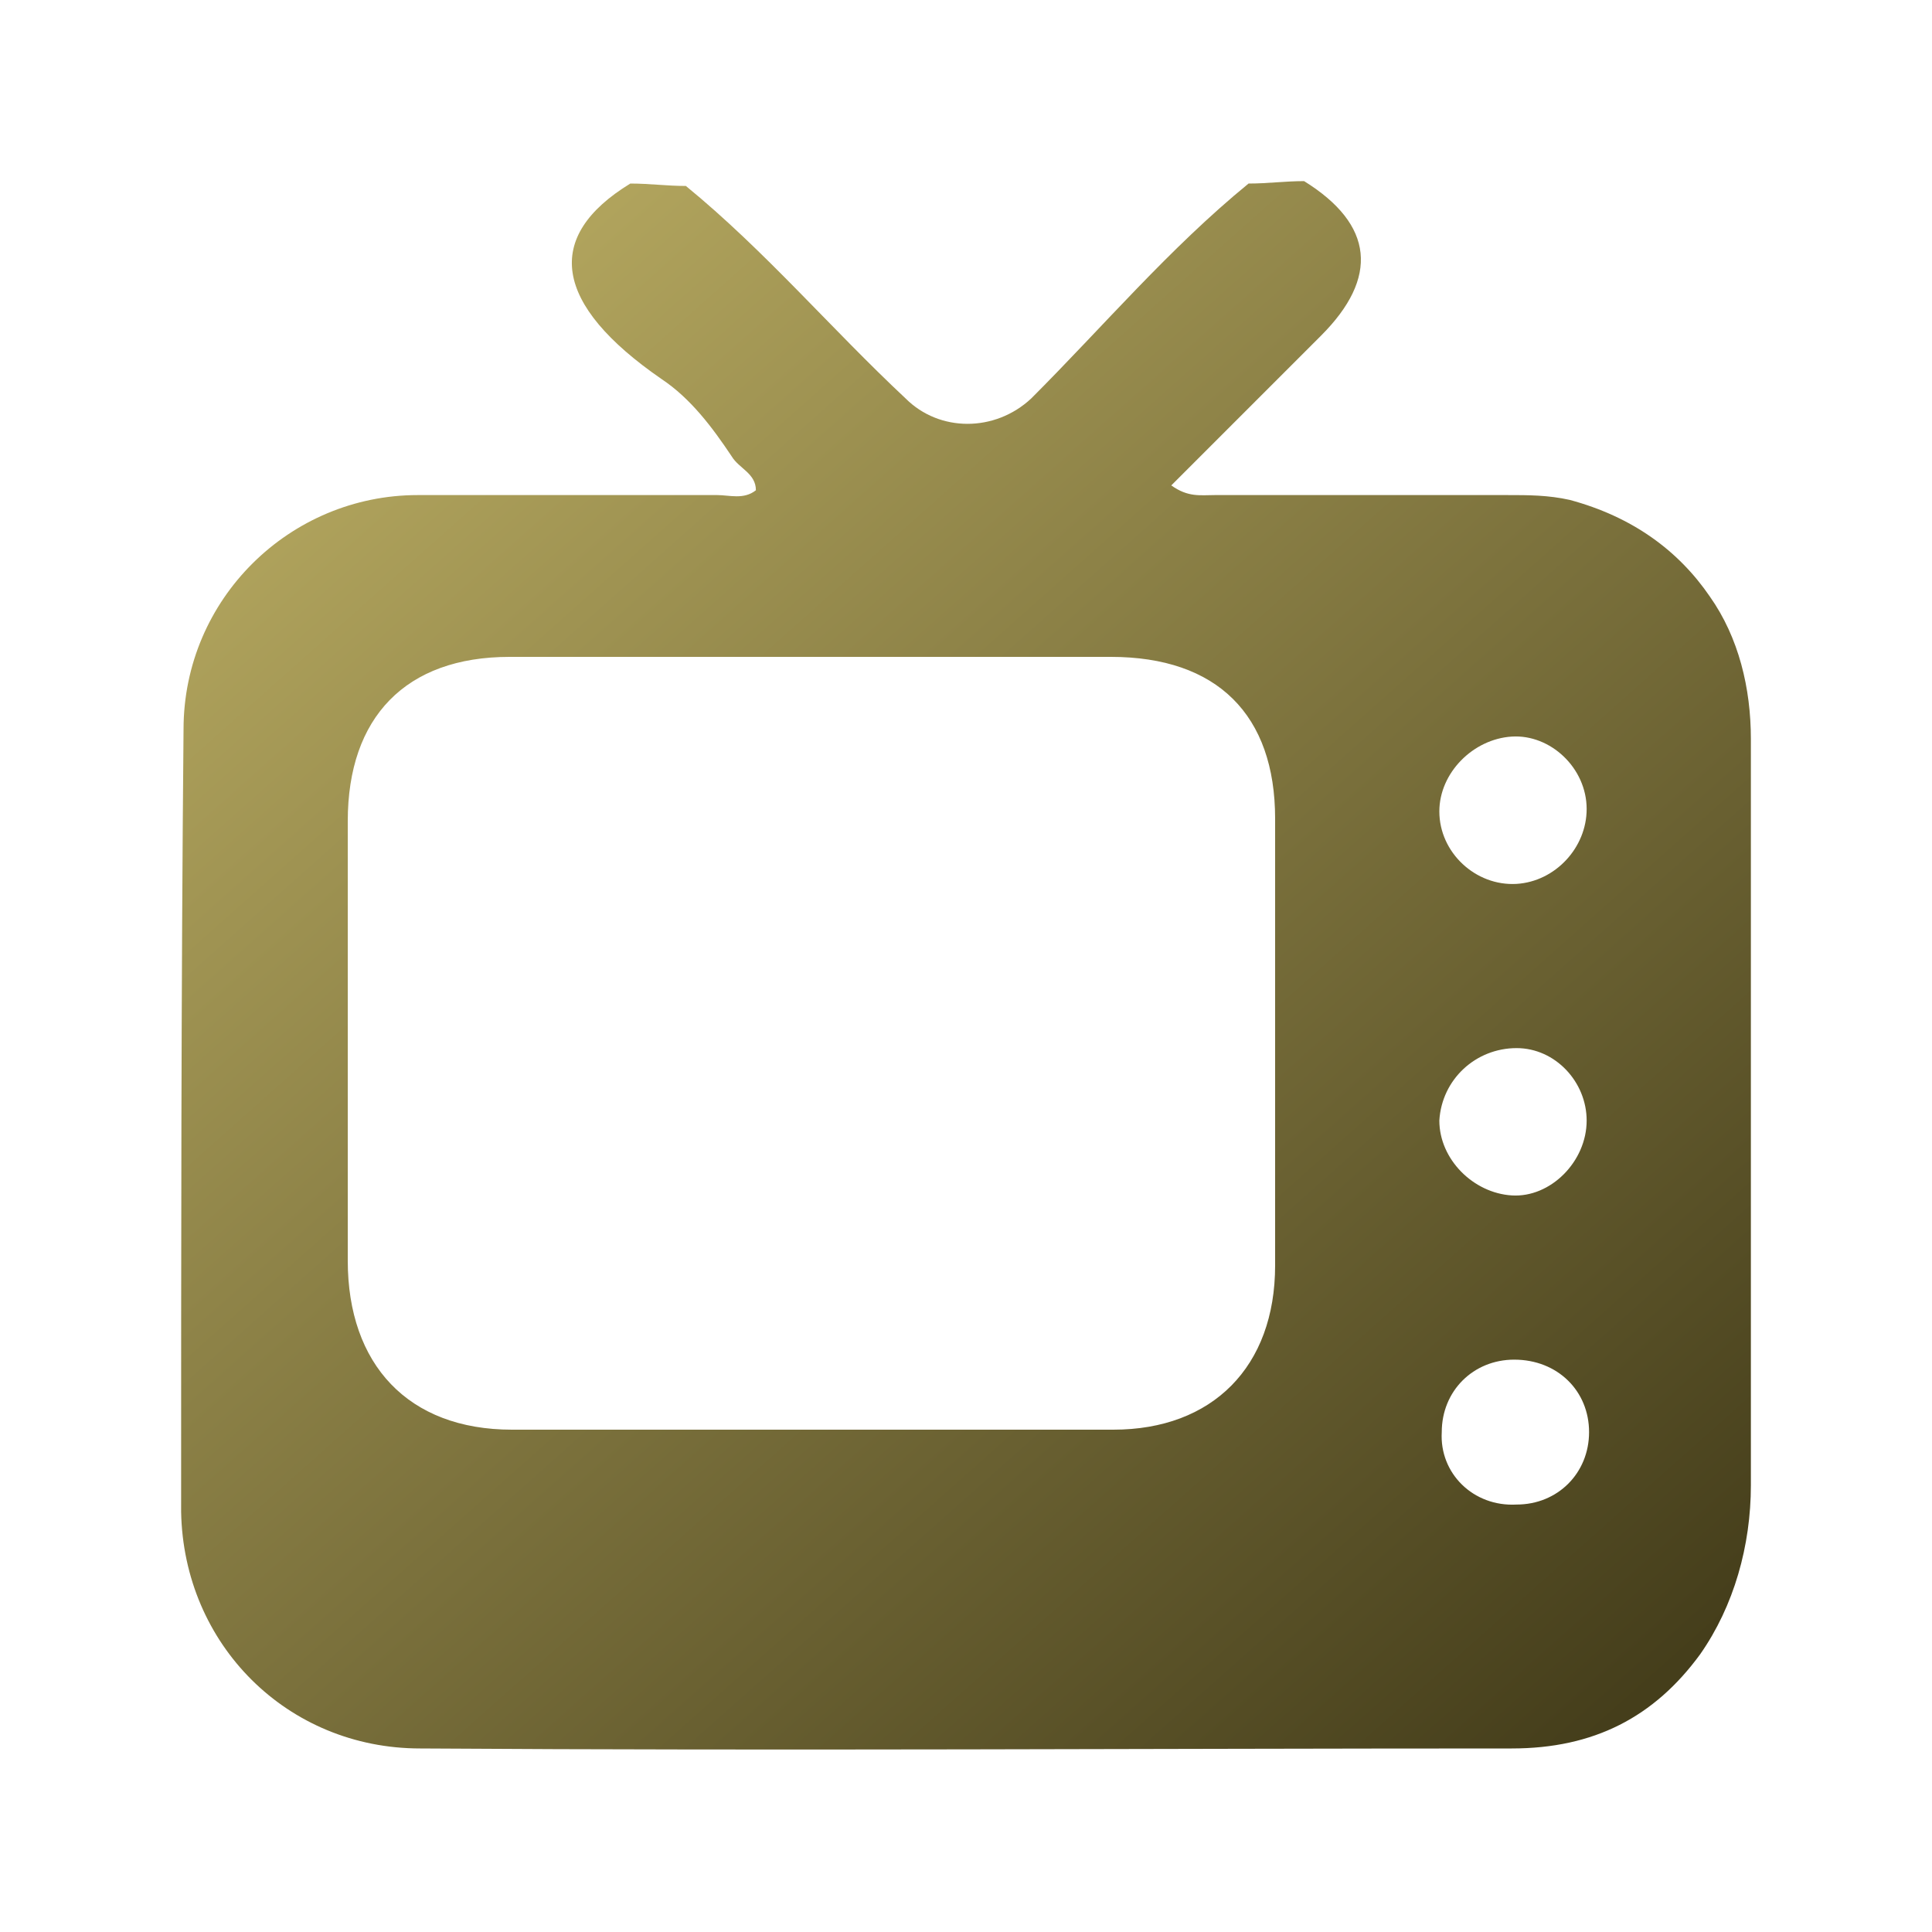
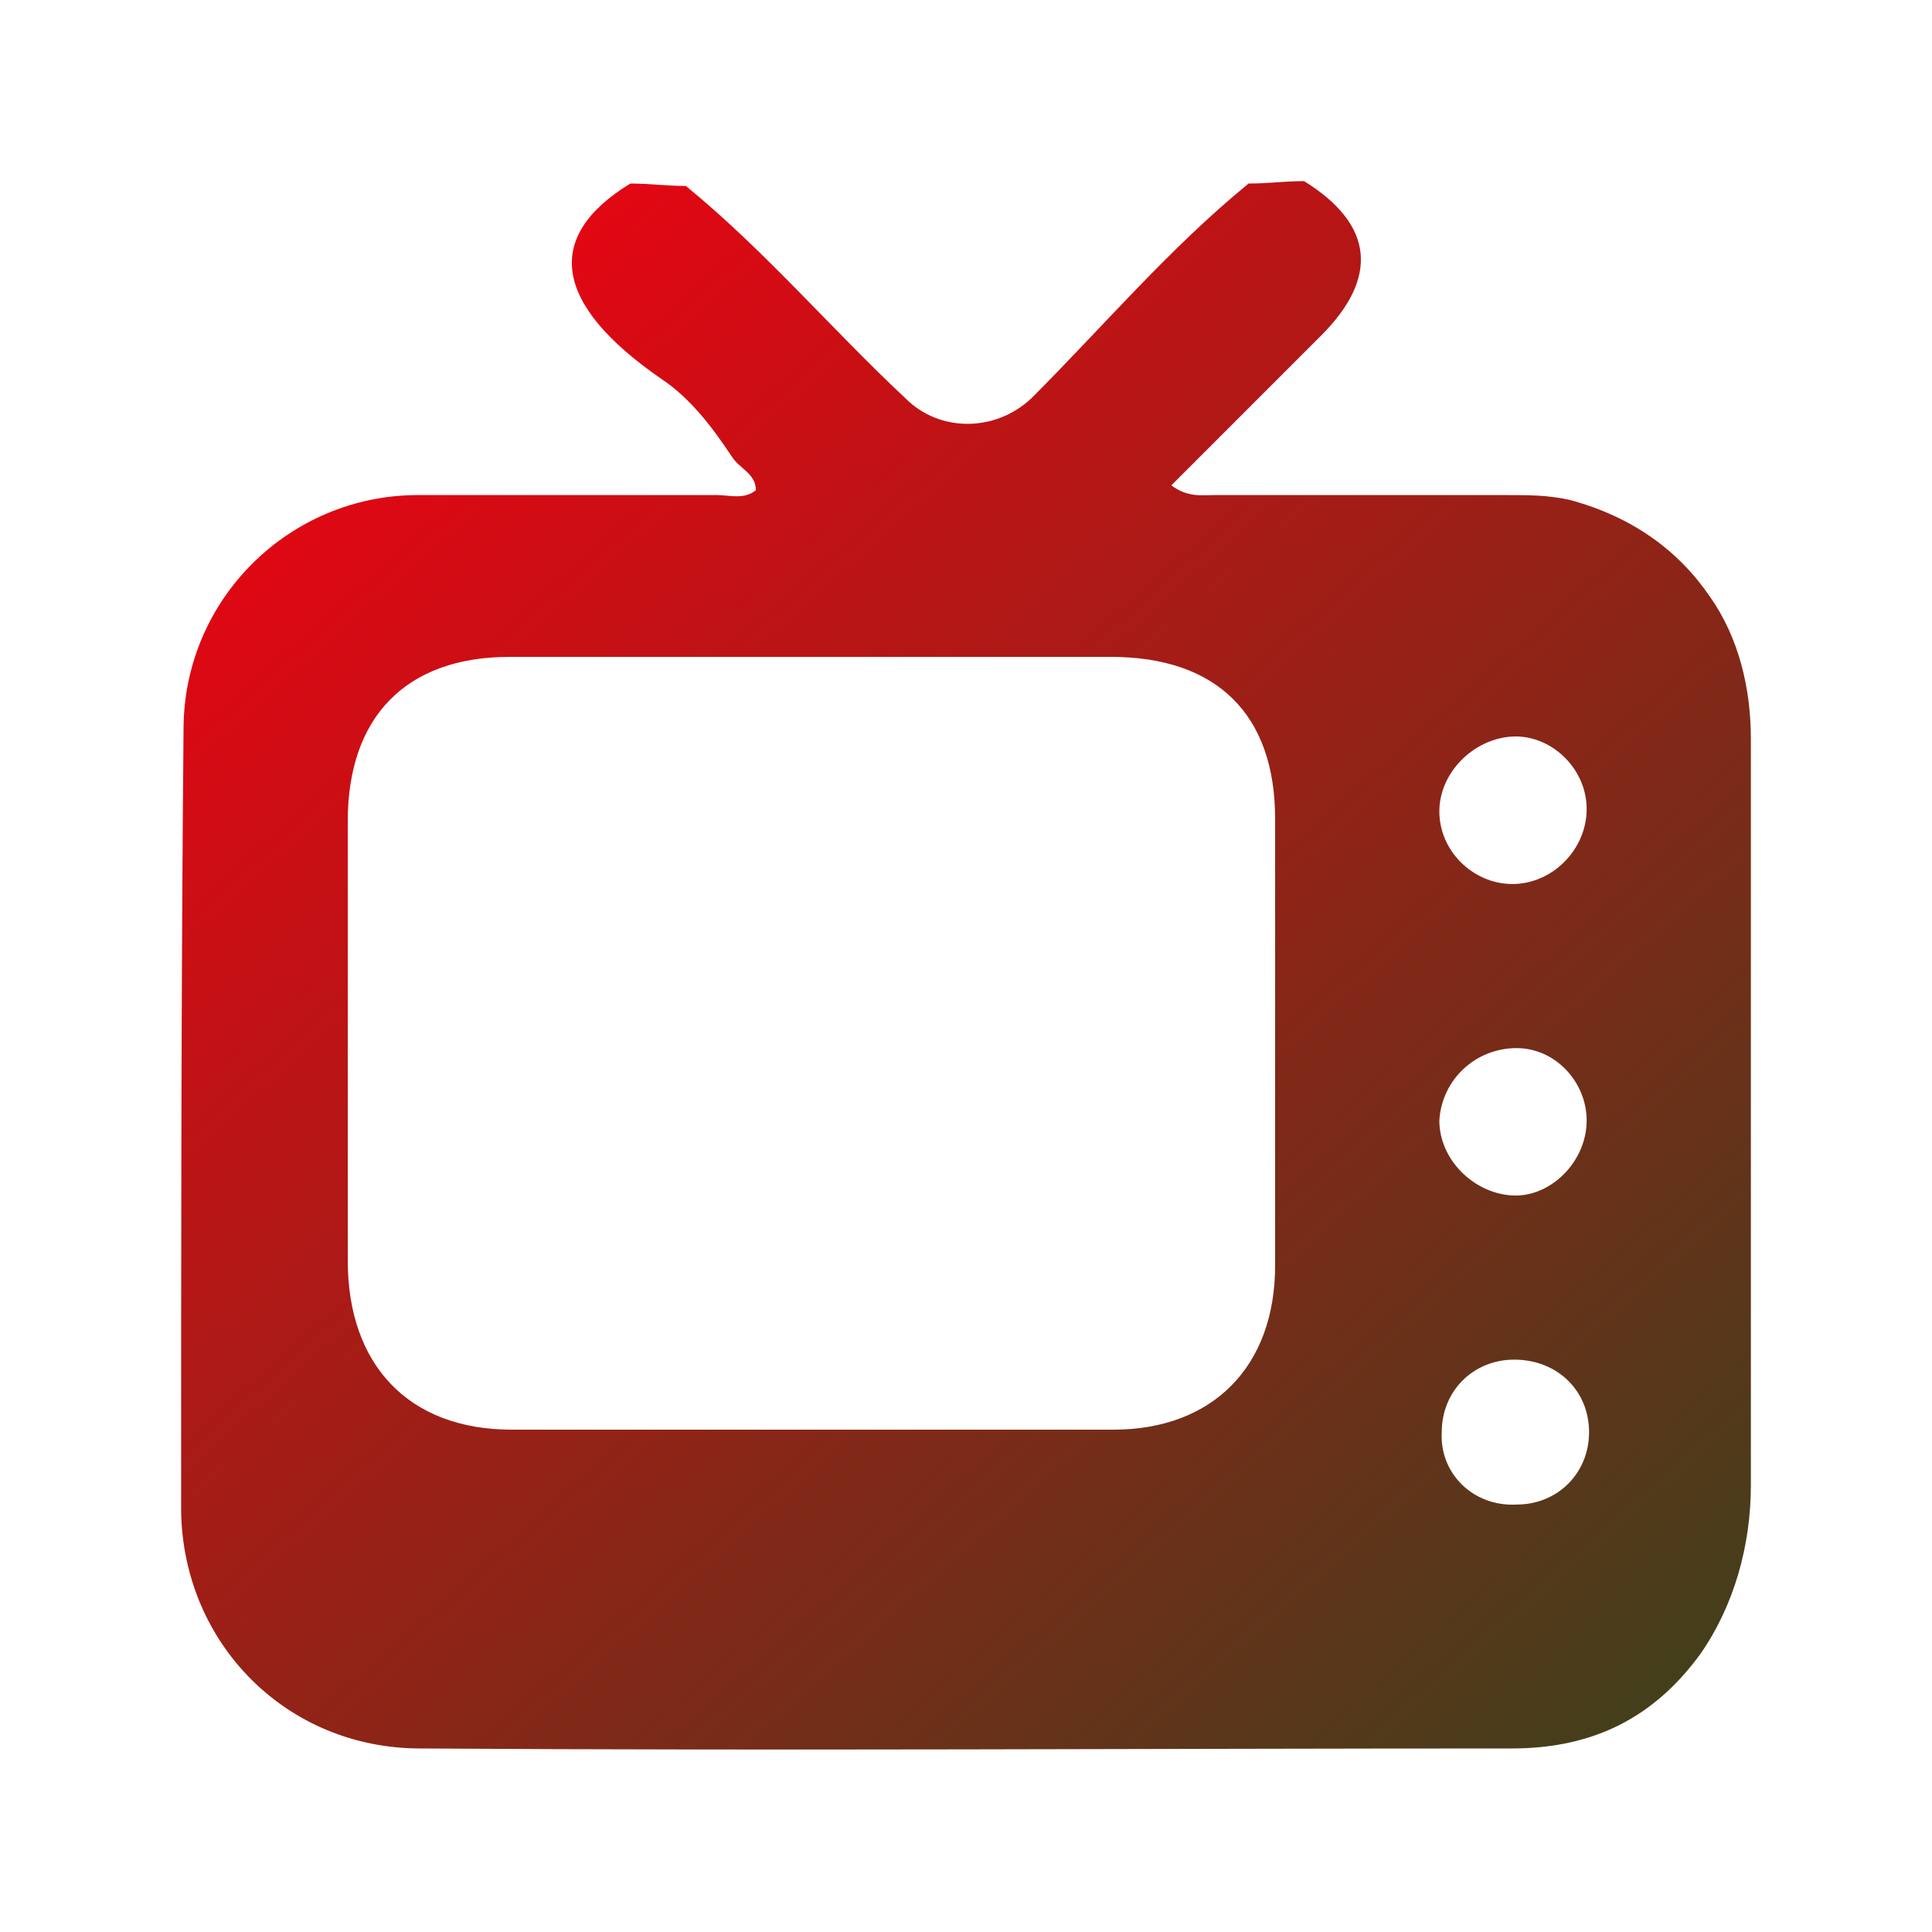
<svg xmlns="http://www.w3.org/2000/svg" version="1.1" id="Layer_1" x="0px" y="0px" viewBox="0 0 80 80" style="enable-background:new 0 0 80 80;" xml:space="preserve">
  <style type="text/css">
	.st0{fill:url(#SVGID_1_);}
	.st1{fill:url(#SVGID_00000038370920403654425240000012612557464748917684_);}
	.st2{fill:url(#SVGID_00000112614564339340469670000005714791037197682075_);}
	.st3{fill:url(#SVGID_00000120539155923260833110000002624760840168354235_);}
	.st4{fill:url(#SVGID_00000089539834679860705700000017594897955263899052_);}
	.st5{fill:url(#SVGID_00000181073569496816623240000003903942670733174917_);}
	.st6{fill:url(#SVGID_00000085214900753622022970000011516874299814183861_);}
	.st7{fill:url(#SVGID_00000012440483620235756960000013023217754859398019_);}
	.st8{fill:url(#SVGID_00000101814161218943455510000009544421328587686564_);}
	.st9{fill:url(#SVGID_00000164494698798727891090000015557501960142435212_);}
	.st10{fill:url(#SVGID_00000108300932184785438550000014751166274253215881_);}
	.st11{fill:url(#SVGID_00000093864752055539697530000000920264019821057941_);}
	.st12{fill:url(#SVGID_00000013911661343393432430000004684334754820055705_);}
	.st13{fill:url(#SVGID_00000088095227169235628020000000360081696656284806_);}
	.st14{fill:url(#SVGID_00000042695081635752520120000004058202375600717470_);}
	.st15{fill:url(#SVGID_00000170972571137239018830000015242356130947218833_);}
	.st16{fill:url(#SVGID_00000150822588725797440880000008306910853917423536_);}
	.st17{fill:url(#SVGID_00000067925919382384020020000018075033513420142772_);}
	.st18{fill:url(#SVGID_00000092453351766613080820000011412850757070833824_);}
	.st19{fill:url(#SVGID_00000144331151116105843970000013249300841719130303_);}
	.st20{fill:url(#SVGID_00000065062285061173804410000002107022903938259887_);}
	.st21{fill:url(#SVGID_00000018231377750084810960000002963643118257518766_);}
	.st22{fill:url(#SVGID_00000078039574703942468270000009133777479261881778_);}
	.st23{fill:url(#SVGID_00000181766480076709802800000003373093049027132550_);}
	.st24{fill:url(#SVGID_00000135673460917168283350000010921677032362756771_);}
	.st25{fill:url(#SVGID_00000088103940314602118100000003503167519157642163_);}
	.st26{fill:url(#SVGID_00000020389038795694985090000000648228164264138405_);}
	.st27{fill:url(#SVGID_00000148658204697357661400000011671623265584983475_);}
	.st28{fill:url(#SVGID_00000005257357356707383200000001378277853578014654_);}
	.st29{fill:url(#SVGID_00000115486683298523607390000000505082803008001675_);}
	.st30{fill:url(#SVGID_00000018226109689735223070000012702675387228529315_);}
	.st31{fill:url(#SVGID_00000090981086091937929800000002967678515695342481_);}
	.st32{fill:url(#SVGID_00000159437774827335898040000013163177734442069664_);}
	.st33{fill:url(#SVGID_00000082348232522172241120000007999336971355583888_);}
	.st34{fill:url(#SVGID_00000119091421716494898410000006980382930355694271_);}
	.st35{fill:url(#SVGID_00000097480558449594243180000005257789094519871153_);}
	.st36{fill:url(#SVGID_00000111905093248057734910000010515280419236936078_);}
	.st37{fill:url(#SVGID_00000158751475908800199160000003723913090343575228_);}
	.st38{fill:url(#SVGID_00000170261081891082788280000004049430843543443367_);}
	.st39{fill:url(#SVGID_00000003082247929002649960000002209889183677073541_);}
	.st40{fill:url(#SVGID_00000065766920004936636880000007445094041007914923_);}
	.st41{fill:url(#SVGID_00000183228403040630449980000016981219957969295286_);}
	.st42{fill:url(#SVGID_00000073696115612059735790000003692179263479648703_);}
	.st43{fill:url(#SVGID_00000017491282800714956360000012451851469892317313_);}
	.st44{fill:url(#SVGID_00000060015527182277860190000009585706510842507403_);}
	.st45{fill:url(#SVGID_00000093173513105974584580000011775267966953035910_);}
</style>
  <g id="_x33_LYIUw.tif_00000124121504185581923750000011980478837202630274_">
    <g>
      <linearGradient id="SVGID_1_" gradientUnits="userSpaceOnUse" x1="14.202" y1="17.413" x2="64.175" y2="73.571">
-         <stop offset="0" style="stop-color:#B1A45D" />
+         <stop offset="0" style="stop-color:#e30613" />
        <stop offset="1" style="stop-color:#453E1B" />
      </linearGradient>
      <path class="st0" d="M51.7,7.6c0.8,0,1.5-0.1,2.3-0.1c2.9,1.8,3.1,4,0.7,6.4c-0.9,0.9-1.8,1.8-2.7,2.7c-1.2,1.2-2.3,2.3-3.5,3.5    c0.7,0.5,1.2,0.4,1.8,0.4c4,0,8.1,0,12.1,0c0.9,0,1.7,0,2.6,0.2c2.6,0.7,4.5,2.1,5.8,4c1.2,1.7,1.7,3.8,1.7,5.9v30.9    c0,2.5-0.7,5-2.1,7c-1.9,2.6-4.4,3.9-7.8,3.9c-15.1,0-30.1,0.1-45.2,0c-5.5,0-9.8-4.3-9.9-9.8C7.5,51.8,7.5,41,7.6,30.2    c0-5.4,4.4-9.7,9.7-9.7c4.1,0,8.3,0,12.4,0c0.5,0,1.1,0.2,1.6-0.2c0-0.7-0.7-0.9-1-1.4c-0.8-1.2-1.7-2.4-2.9-3.2    c-4.5-3.1-4.9-5.9-1.3-8.1c0.8,0,1.5,0.1,2.3,0.1c3.3,2.7,6,5.9,9.1,8.8c1.4,1.4,3.7,1.4,5.2,0C45.7,13.5,48.4,10.3,51.7,7.6z     M33.5,27.2c-4.1,0-8.3,0-12.4,0c-4.3,0-6.7,2.5-6.7,6.8c0,6.1,0,12.1,0,18.2c0,4.3,2.5,7,6.8,7c8.3,0,16.6,0,24.9,0    c4.1,0,6.7-2.6,6.7-6.8c0-6.2,0-12.3,0-18.5c0-4.3-2.4-6.7-6.8-6.7C41.8,27.2,37.7,27.2,33.5,27.2z M65.7,33.5    c0-1.7-1.5-3.1-3.1-3c-1.6,0.1-3,1.5-3,3.1c0,1.7,1.5,3.1,3.2,3C64.4,36.5,65.7,35.1,65.7,33.5z M65.7,46.4c0-1.6-1.3-3-2.9-3    c-1.7,0-3.1,1.3-3.2,3c0,1.6,1.4,3,3,3.1C64.2,49.6,65.7,48.1,65.7,46.4z M62.8,62.3c1.7,0,3-1.3,3-3c0-1.7-1.3-3-3.1-3    c-1.7,0-3,1.3-3,3C59.6,61,61,62.4,62.8,62.3z" />
    </g>
  </g>
</svg>
